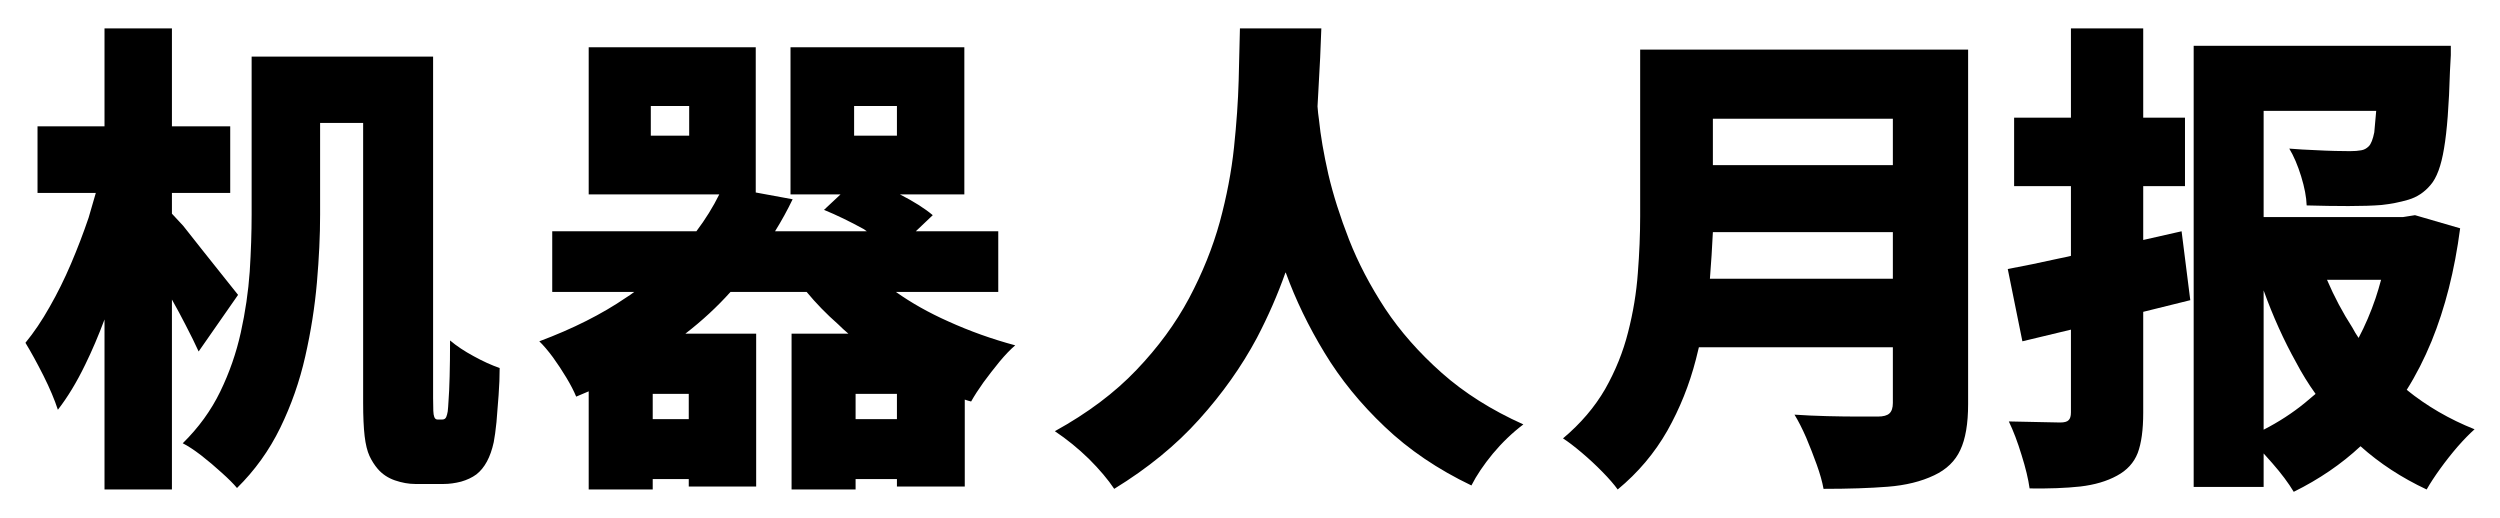
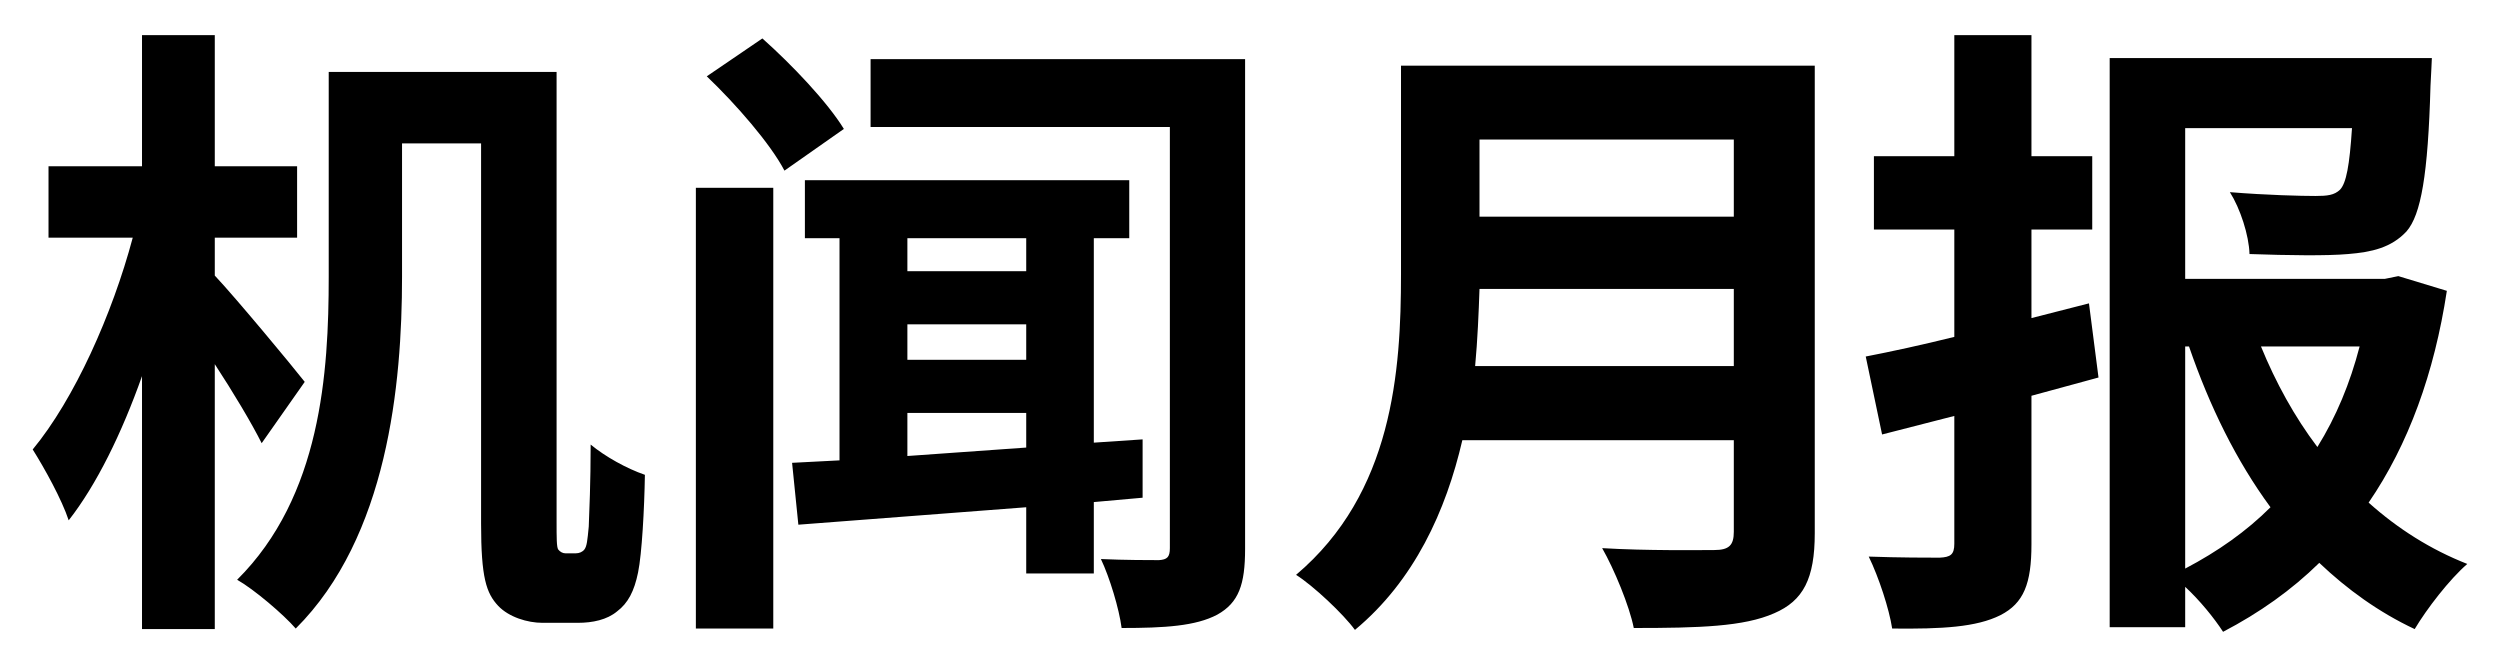
- <svg xmlns="http://www.w3.org/2000/svg" viewBox="0 -122.0 1179.3 244.0">
-   <path id="accent" d="M118.7-20.9L118.7-95.3L204.3-95.3L204.3 65.8Q204.3 69.7 204.4 71.8Q204.5 73.8 204.8 74.5L204.8 74.5Q205.2 75.9 206.4 75.9L206.4 75.9L208.6 75.9Q210.0 75.9 210.5 74.7L210.5 74.7Q210.9 73.8 211.2 72.1Q211.4 70.4 211.6 66.7Q211.9 63.1 212.1 55.6Q212.3 48.2 212.3 38.6L212.3 38.6Q216.9 42.5 223.4 46.0Q229.9 49.6 235.7 51.6L235.7 51.6Q235.7 57.6 235.2 64.4Q234.7 71.3 234.2 77.1Q233.6 83.0 232.9 86.6L232.9 86.6Q230.6 97.2 224.7 101.8L224.7 101.8Q221.7 104.0 217.5 105.2Q213.2 106.3 209.3 106.3L209.3 106.3L195.8 106.3Q191.3 106.3 186.3 104.6Q181.4 102.9 178.2 99.2L178.2 99.2Q175.9 96.5 174.3 93.1Q172.7 89.6 172.0 83.7Q171.3 77.7 171.3 67.9L171.3 67.9L171.3-64.0L151.0-64.0L151.0-20.7Q151.0-6.1 149.5 11.2Q148.0 28.5 144.0 46.1Q140.0 63.8 132.2 79.8Q124.4 95.8 111.8 108.2L111.8 108.2Q109.3 105.2 104.6 101.0Q99.9 96.7 94.9 92.8Q89.8 88.9 86.2 87.1L86.2 87.1Q97.4 76.1 103.9 62.7Q110.4 49.3 113.6 34.8Q116.8 20.3 117.8 6.1Q118.7-8.1 118.7-20.9L118.7-20.9ZM17.7-31.0L17.7-62.4L49.3-62.4L49.3-108.6L81.1-108.6L81.1-62.4L108.6-62.4L108.6-31.0L81.1-31.0L81.1-21.2Q83.2-18.9 86.4-15.5L86.4-15.5Q91.0-9.7 96.2-3.1Q101.5 3.5 106.0 9.2Q110.4 14.8 112.3 17.1L112.3 17.1L93.7 43.8Q91.2 38.3 87.5 31.2L87.5 31.2Q84.6 25.5 81.1 19.3L81.1 19.3L81.1 108.9L49.3 108.9L49.3 28.7Q45.0 40.2 40.2 50.0L40.2 50.0Q34.2 62.4 27.3 71.3L27.3 71.3Q25.0 64.2 20.5 55.2Q15.9 46.1 12 39.7L12 39.7Q18.0 32.4 23.4 22.8Q28.9 13.2 33.5 2.4Q38.1-8.4 41.8-19.3L41.8-19.3Q43.6-25.3 45.2-31.0L45.2-31.0L17.7-31.0Z M277.7-30.3L277.7-99.7L356.5-99.7L356.5-31.2L373.9-28.0Q370.2-20.3 365.6-12.9L365.6-12.9L408.9-12.9Q408.2-13.4 407.5-13.9L407.5-13.9Q397.7-19.3 388.7-23.0L388.7-23.0L396.5-30.3L372.9-30.3L372.9-99.7L454.9-99.7L454.9-30.3L424.5-30.3Q434.3-25.3 440.0-20.5L440.0-20.5L432.0-12.9L470.9-12.9L470.9 15.7L422.6 15.7Q433.6 23.5 447.3 29.6L447.3 29.6Q462.5 36.5 478.9 40.9L478.9 40.9Q475.5 43.8 471.5 48.6Q467.5 53.5 463.9 58.4Q460.4 63.3 458.1 67.4L458.1 67.4Q456.5 67.0 455.1 66.5L455.1 66.5L455.1 107.5L423.1 107.5L423.1 104.0L403.6 104.0L403.6 108.9L373.4 108.9L373.4 35.4L400.2 35.4Q397.7 33.3 395.4 31.0L395.4 31.0Q387.1 23.7 380.5 15.7L380.5 15.7L344.6 15.7Q335.2 26.2 323.3 35.4L323.3 35.4L356.7 35.4L356.7 107.5L324.9 107.5L324.9 104.0L307.9 104.0L307.9 108.9L277.7 108.9L277.7 62.6Q274.7 63.8 271.8 65.1L271.8 65.1Q270.2 61.2 267.2 56.2Q264.2 51.2 260.8 46.5Q257.3 41.8 254.4 39.0L254.4 39.0Q278.2 30.1 295.3 18.4L295.3 18.4Q297.4 17.1 299.2 15.7L299.2 15.7L260.5 15.7L260.5-12.9L328.5-12.9Q334.9-21.4 339.3-30.3L339.3-30.3L277.7-30.3ZM423.1-72.0L402.9-72.0L402.9-58.0L423.1-58.0L423.1-72.0ZM325.1-72.0L307.0-72.0L307.0-58.0L325.1-58.0L325.1-72.0ZM403.6 75.7L423.1 75.7L423.1 63.8L403.6 63.8L403.6 75.7ZM307.9 75.7L324.9 75.7L324.9 63.8L307.9 63.8L307.9 75.7Z M584.9-108.6L584.9-108.6L623.3-108.6Q622.9-95.8 621.9-79.1L621.9-79.1Q621.7-75.4 621.5-71.8L621.5-71.8Q621.7-68.8 622.2-65.4L622.2-65.4Q623.3-54.4 626.6-39.8Q630.0-25.3 636.4-8.9Q642.8 7.4 653.4 23.6Q664.1 39.7 680.1 53.9Q696.1 68.1 718.6 78.2L718.6 78.2Q710.8 84.1 704.2 92.0Q697.7 99.9 694.1 107.0L694.1 107.0Q670.3 95.6 653.2 79.3Q636.1 63.1 624.8 44.4Q613.5 25.8 606.6 6.8L606.6 6.8Q606.6 6.8 606.4 6.5L606.4 6.5Q600.9 22.1 592.9 37.4L592.9 37.4Q582.1 57.6 565.7 75.8Q549.4 94.0 525.6 108.6L525.6 108.6Q521.2 102.0 513.7 94.5Q506.1 87.1 497.6 81.4L497.6 81.4Q520.8 68.6 536.1 52.5Q551.4 36.5 560.9 18.7Q570.4 0.8 575.4-17.3Q580.3-35.4 582.1-52.4Q583.9-69.5 584.3-83.9Q584.6-98.3 584.9-108.6Z" />
-   <path id="ink" d="M773.7-20.0L773.7-98.6L928.4-98.6L928.4 68.6Q928.4 82.5 924.7 90.3Q921.1 98.1 912.4 102.2L912.4 102.2Q903.2 106.6 890.5 107.6Q877.8 108.6 860.2 108.6L860.2 108.6Q859.3 103.6 857.0 97.2Q854.7 90.8 852.0 84.4Q849.2 78.0 846.5 73.6L846.5 73.6Q853.8 74.1 861.9 74.3Q870.0 74.5 876.7 74.5L876.7 74.5L885.8 74.5Q889.7 74.5 891.3 73.0Q892.9 71.5 892.9 68.1L892.9 68.1L892.9 41.8L801.4 41.8Q800.7 44.8 800.0 47.5L800.0 47.5Q795.4 65.4 786.5 81.2Q777.5 97.0 763.1 108.9L763.1 108.9Q760.6 105.4 755.9 100.6Q751.2 95.8 746.1 91.5Q740.9 87.1 737.3 84.8L737.3 84.8Q749.8 74.3 757.2 61.5Q764.5 48.6 768.0 34.7Q771.6 20.7 772.6 6.8Q773.7-7.2 773.7-20.0L773.7-20.0ZM892.9-12.5L808.0-12.5Q807.5-1.9 806.6 9.5L806.6 9.5L892.9 9.5L892.9-12.5ZM892.9-66.0L808.0-66.0L808.0-44.1L892.9-44.1L892.9-66.0Z M1034.8 107.7L1034.8-100.4L1156.1-100.4L1156.1-96.0Q1155.9-91.5 1155.7-88.5L1155.7-88.5Q1155.0-64.2 1152.9-52.0Q1150.9-39.7 1146.5-34.7Q1142.2-29.6 1136.1-27.8Q1130.0-26.0 1123.4-25.3L1123.4-25.3Q1117.2-24.8 1107.8-24.8Q1098.4-24.8 1088.1-25.1L1088.1-25.1Q1087.9-31.0 1085.5-38.8Q1083.1-46.6 1079.9-51.9L1079.9-51.9Q1086.1-51.4 1091.6-51.2Q1097.1-50.9 1101.5-50.8Q1106.0-50.7 1108.5-50.7L1108.5-50.7Q1111.7-50.7 1113.8-51.1Q1115.8-51.4 1117.4-53.0Q1119.0-54.6 1120.0-59.6L1120.0-59.6Q1120.4-63.3 1120.9-69.7L1120.9-69.7L1067.8-69.7L1067.8-19.6L1133.5-19.6L1139.2-20.5L1160.5-14.3Q1156.6 15.5 1147.0 39.0L1147.0 39.0Q1141.9 51.4 1135.3 61.9L1135.3 61.9Q1149.5 73.4 1167.3 80.5L1167.3 80.5Q1163.7 83.7 1159.3 88.7Q1155.0 93.7 1151.1 99.1Q1147.2 104.5 1144.7 108.9L1144.7 108.9Q1127.0 100.6 1113.5 88.5L1113.5 88.5Q1100.0 101.1 1082.0 110L1082.0 110Q1078.3 103.8 1071.9 96.5L1071.9 96.5Q1069.8 94.2 1067.8 91.9L1067.8 91.9L1067.8 107.7L1034.8 107.7ZM954.0 39.0L947.1 4.9Q957.9 2.9 971.4-0.1L971.4-0.1Q974.1-0.6 976.9-1.3L976.9-1.3L976.9-34.2L950.1-34.2L950.1-66.5L976.9-66.5L976.9-108.6L1011.0-108.6L1011.0-66.5L1030.7-66.5L1030.7-34.2L1011.0-34.2L1011.0-8.8Q1020.1-10.9 1029.1-12.9L1029.1-12.9L1033.2 19.6Q1022.2 22.3 1011.0 25.1L1011.0 25.1L1011.0 72.7Q1011.0 84.8 1008.4 91.7Q1005.7 98.6 998.6 102.4Q991.5 106.3 981.3 107.5Q971.1 108.6 957.4 108.4L957.4 108.4Q956.5 101.8 953.6 92.6Q950.8 83.4 947.6 76.8L947.6 76.8Q954.7 77.0 962.0 77.1Q969.3 77.3 971.8 77.3L971.8 77.3Q974.8 77.3 975.8 76.2Q976.9 75.2 976.9 72.5L976.9 72.5L976.9 33.5Q964.7 36.5 954.0 39.0L954.0 39.0ZM1092.3 63.8L1092.3 63.8Q1087.2 56.7 1083.1 48.9L1083.1 48.9Q1074.4 33.3 1067.8 15.0L1067.8 15.0L1067.8 80.7Q1078.5 75.2 1087.2 68.1L1087.2 68.1Q1089.7 66.0 1092.3 63.8ZM1123.2 10.0L1097.7 10.0Q1102.8 21.9 1109.7 32.6L1109.7 32.6Q1111.0 35.1 1112.6 37.4L1112.6 37.4Q1117.2 28.7 1120.6 18.7L1120.6 18.7Q1122.0 14.5 1123.2 10.0L1123.2 10.0Z" />
+ <svg xmlns="http://www.w3.org/2000/svg" viewBox="0 -122.0 917.2 244.0">
+   <path id="accent" d="M120.6-95.6L120.6-20.4C120.6 14.6 117.8 60.1 87.0 90.7C93.2 94.2 104.1 103.5 108.5 108.6C142.2 75.0 147.5 19.0 147.5-20.4L147.5-69.4L176.5-69.4L176.5 70.1C176.5 90.0 178.4 95.6 182.8 100.3C186.7 104.4 193.5 106.5 199.0 106.5C202.8 106.5 208.1 106.5 212.0 106.5C217.4 106.5 222.7 105.4 226.4 102.3C230.4 99.3 232.7 94.9 234.1 88.0C235.5 81.2 236.4 64.7 236.6 52.2C229.9 49.9 222.0 45.5 216.7 41.1C216.7 55.0 216.2 66.1 216.0 71.2C215.5 76.4 215.3 78.4 214.4 79.6C213.7 80.5 212.5 81.0 211.3 81.0C210.2 81.0 208.6 81.0 207.4 81.0C206.5 81.0 205.5 80.5 204.8 79.6C204.2 78.7 204.2 75.4 204.2 69.2L204.2-95.6ZM52.1-109.1L52.1-61.0L17.8-61.0L17.8-34.8L48.7-34.8C41.2-6.7 27.3 24.4 12 42.9C16.4 49.9 22.7 61.3 25.2 68.9C35.4 55.9 44.7 36.9 52.1 16.0L52.1 108.8L78.8 108.8L78.8 11.6C85.6 22.0 92.3 33.2 96.0 40.6L111.8 18.1C107.1 12.1 86.7-12.5 78.8-20.9L78.8-34.8L109.0-34.8L109.0-61.0L78.8-61.0L78.8-109.1Z M255.3-53.1L255.3 108.6L283.7 108.6L283.7-53.1ZM259.3-94.0C270.0-83.8 282.7-69.2 287.8-59.4L309.6-74.7C303.6-84.5 290.6-98.2 279.7-107.9ZM319.4-100.3L319.4-75.4L429.2-75.4L429.2 79.1C429.2 82.4 428.2 83.3 425.2 83.5C422.2 83.5 412.5 83.5 403.9 83.1C407.1 89.8 410.6 101.4 411.5 108.4C427.3 108.4 438.7 107.7 446.6 103.5C454.5 99.1 456.8 92.4 456.8 79.4L456.8-100.3ZM376.5-34.6L376.5-22.5L332.9-22.5L332.9-34.6ZM290.6 47.8L292.9 70.5L376.5 64.1L376.5 88.4L401.3 88.4L401.3 62.2L419.2 60.6L419.2 39.2L401.3 40.4L401.3-34.6L414.3-34.6L414.3-55.9L295.3-55.9L295.3-34.6L308.0-34.6L308.0 46.9ZM376.5-3.0L376.5 10.0L332.9 10.0L332.9-3.0ZM376.5 29.5L376.5 42.2L332.9 45.3L332.9 29.5Z" />
+   <path id="ink" d="M514.0-97.9L514.0-21.4C514.0 14.2 511.0 58.9 475.5 88.9C481.7 92.8 492.9 103.3 497.1 109.1C518.9 91.0 530.5 65.4 536.5 39.5L636.1 39.5L636.1 73.1C636.1 78.0 634.4 79.8 628.9 79.8C623.5 79.8 604.3 80.1 587.8 79.1C592.2 86.8 597.8 100.3 599.4 108.4C623.5 108.4 639.8 107.9 650.9 103.0C661.6 98.4 665.8 90.3 665.8 73.6L665.8-97.9ZM542.8-70.8L636.1-70.8L636.1-42.5L542.8-42.5ZM542.8-16.0L636.1-16.0L636.1 12.3L541.2 12.3C542.1 2.6 542.5-7.2 542.8-16.0Z M803.1 5.1C810.7 27.2 820.5 47.1 833.0 64.1C824.2 72.9 813.7 80.3 801.7 86.6L801.7 5.1ZM829.5 5.1L865.7 5.1C862.2 18.6 857.1 30.9 850.2 42.0C841.8 30.9 834.9 18.3 829.5 5.1ZM774.0-100.7L774.0 108.1L801.7 108.1L801.7 93.3C807.0 98.2 812.3 104.7 815.6 109.8C829.0 102.8 840.7 94.5 850.9 84.5C861.1 94.2 872.7 102.6 885.9 108.8C890.3 101.4 898.7 90.5 905.2 84.9C891.7 79.6 879.6 71.9 869.0 62.4C883.6 41.1 893.1 14.9 897.7-15.3L879.9-20.7L875.0-19.7L801.7-19.7L801.7-75.0L862.9-75.0C862.0-61.3 860.8-54.8 858.5-52.4C856.4-50.4 853.9-50.1 849.5-50.1C844.4-50.1 831.6-50.4 818.1-51.5C821.9-45.5 825.1-35.7 825.3-28.8C839.7-28.3 853.6-28.1 861.5-28.8C870.1-29.5 877.3-31.1 882.9-37.1C888.2-43.2 890.8-57.8 891.7-90.5C891.9-93.8 892.2-100.7 892.2-100.7ZM717.0-109.1L717.0-64.7L687.5-64.7L687.5-37.8L717.0-37.8L717.0 1.6C704.9 4.6 693.8 7.0 684.5 8.8L690.5 37.4L717.0 30.6L717.0 77.5C717.0 81.5 715.6 82.4 711.6 82.6C708.1 82.6 696.5 82.6 685.6 82.2C689.3 89.8 693.1 101.4 694.2 108.6C712.6 108.8 725.1 108.1 733.9 103.7C742.5 99.3 745.3 92.1 745.3 77.7L745.3 23.2L769.9 16.5L766.4-10.7L745.3-5.3L745.3-37.8L767.6-37.8L767.6-64.7L745.3-64.7L745.3-109.1Z" />
</svg>
